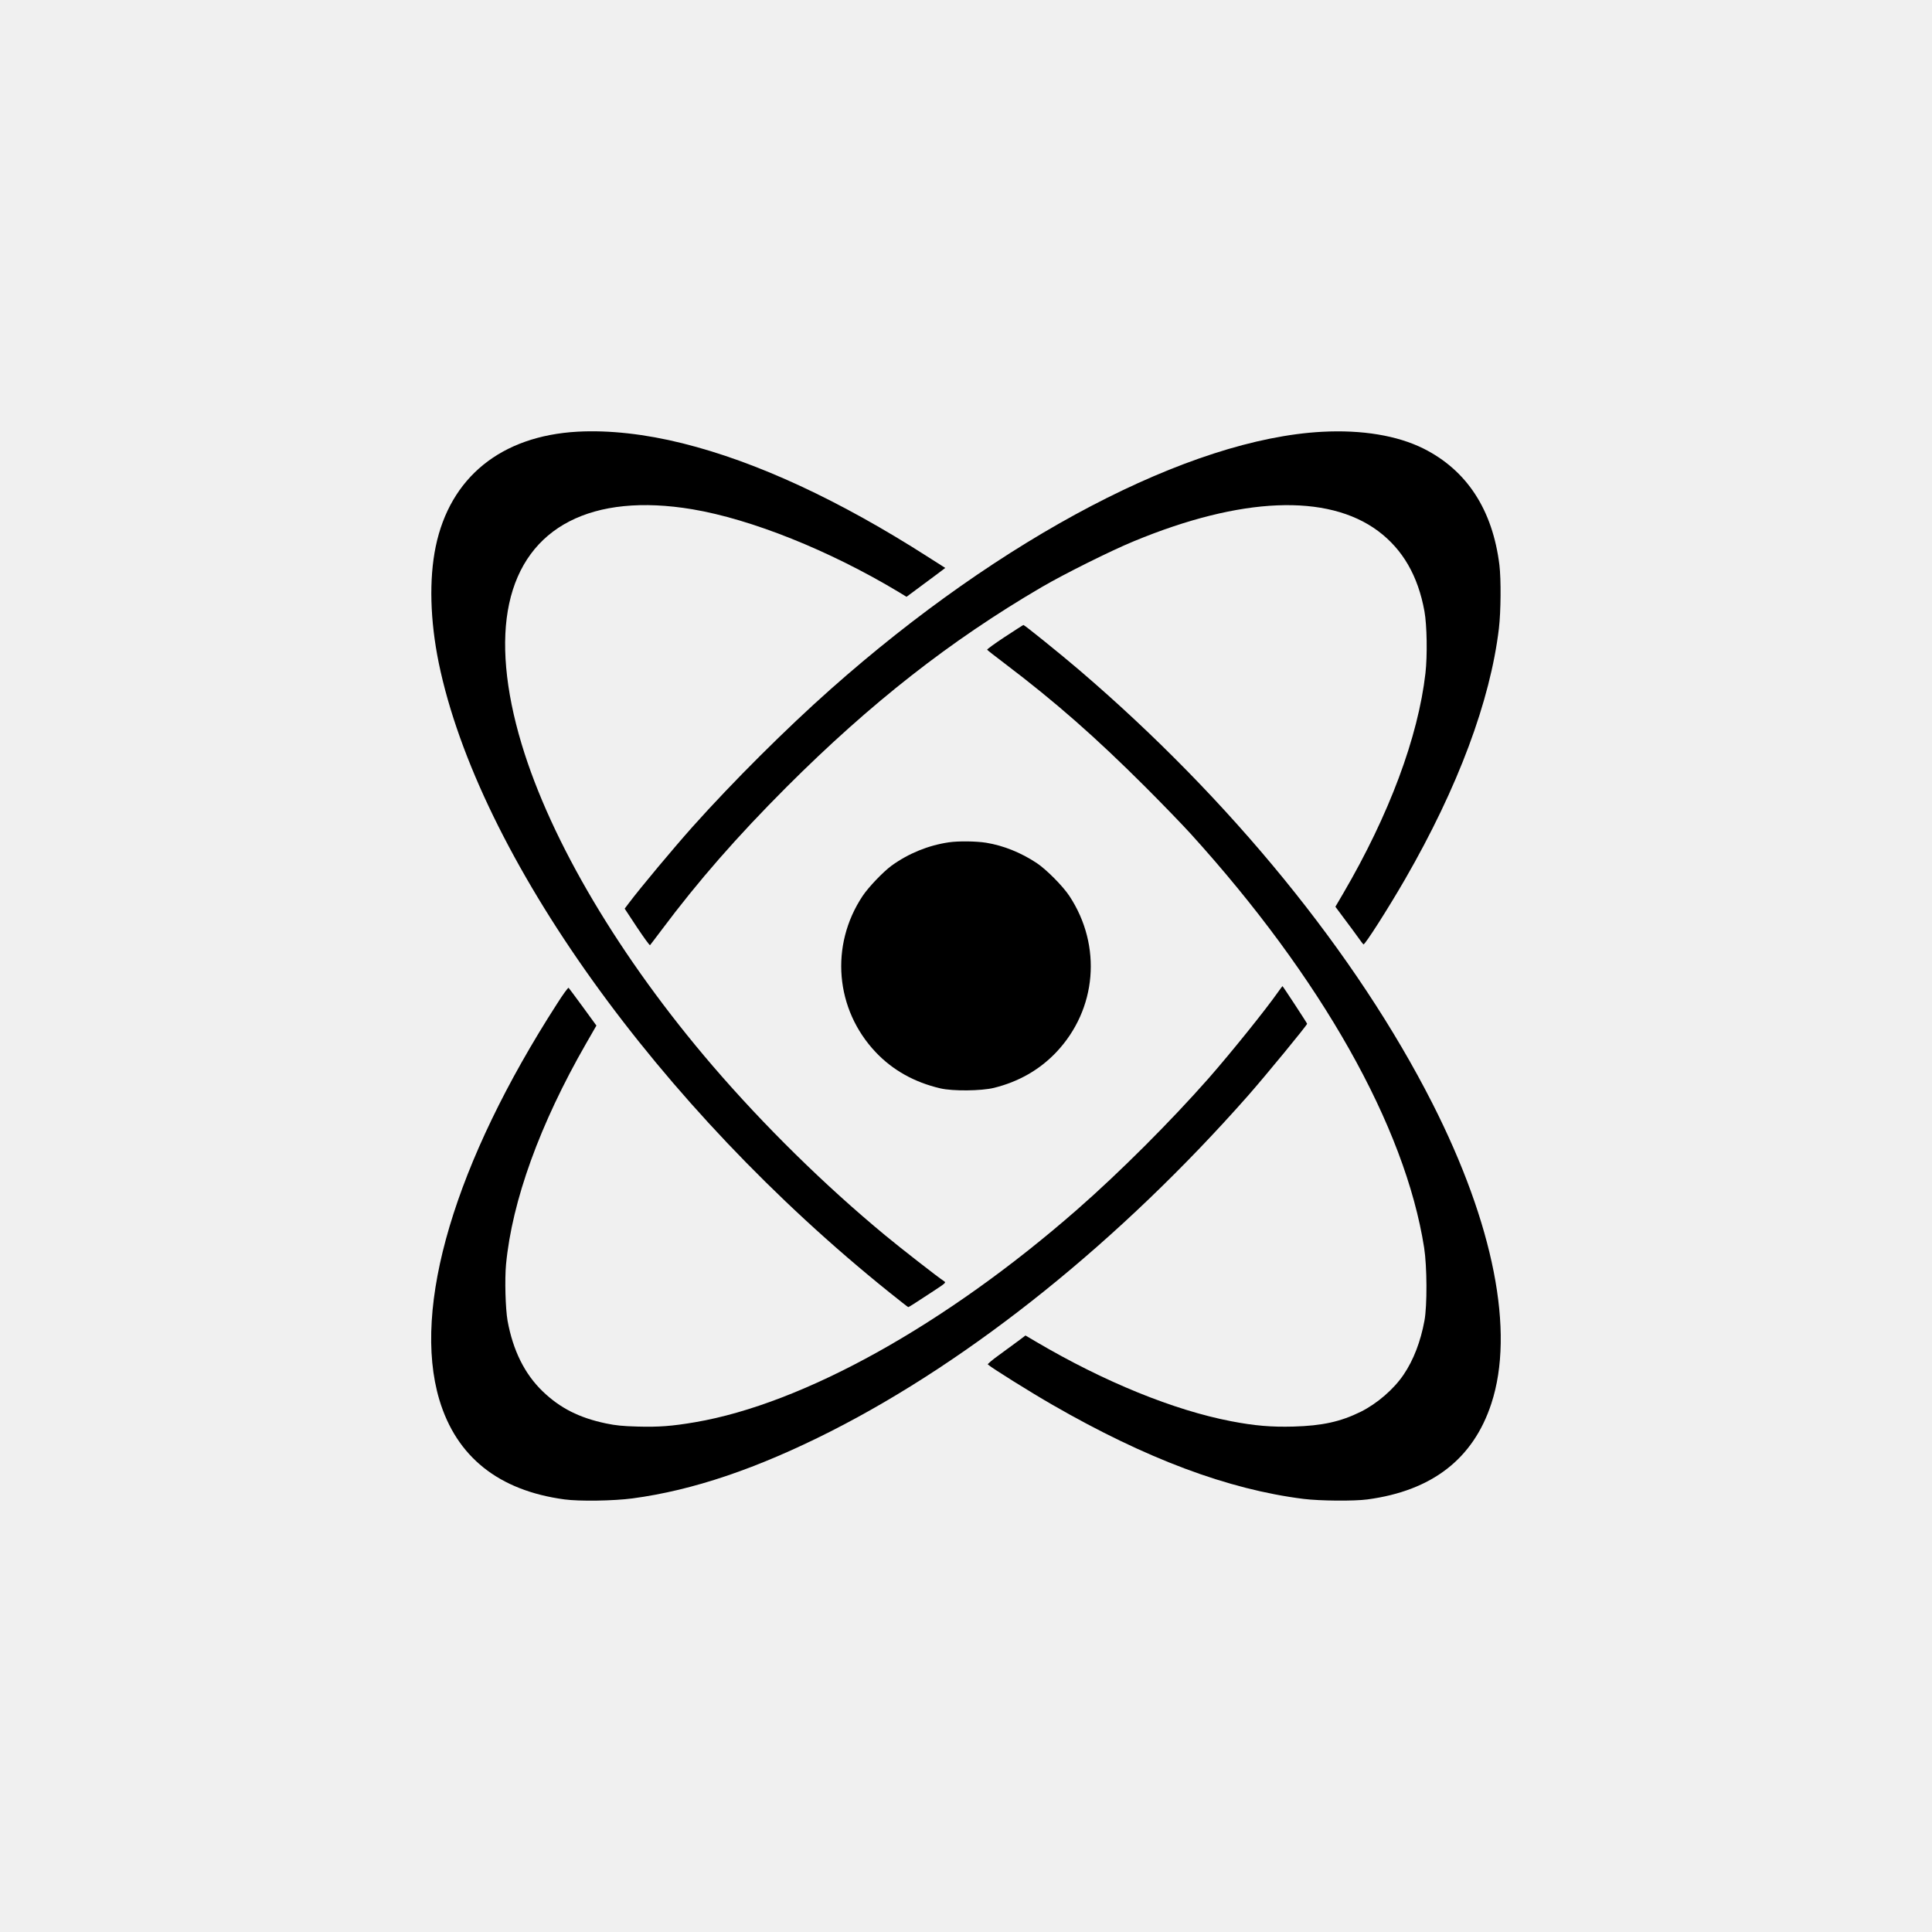
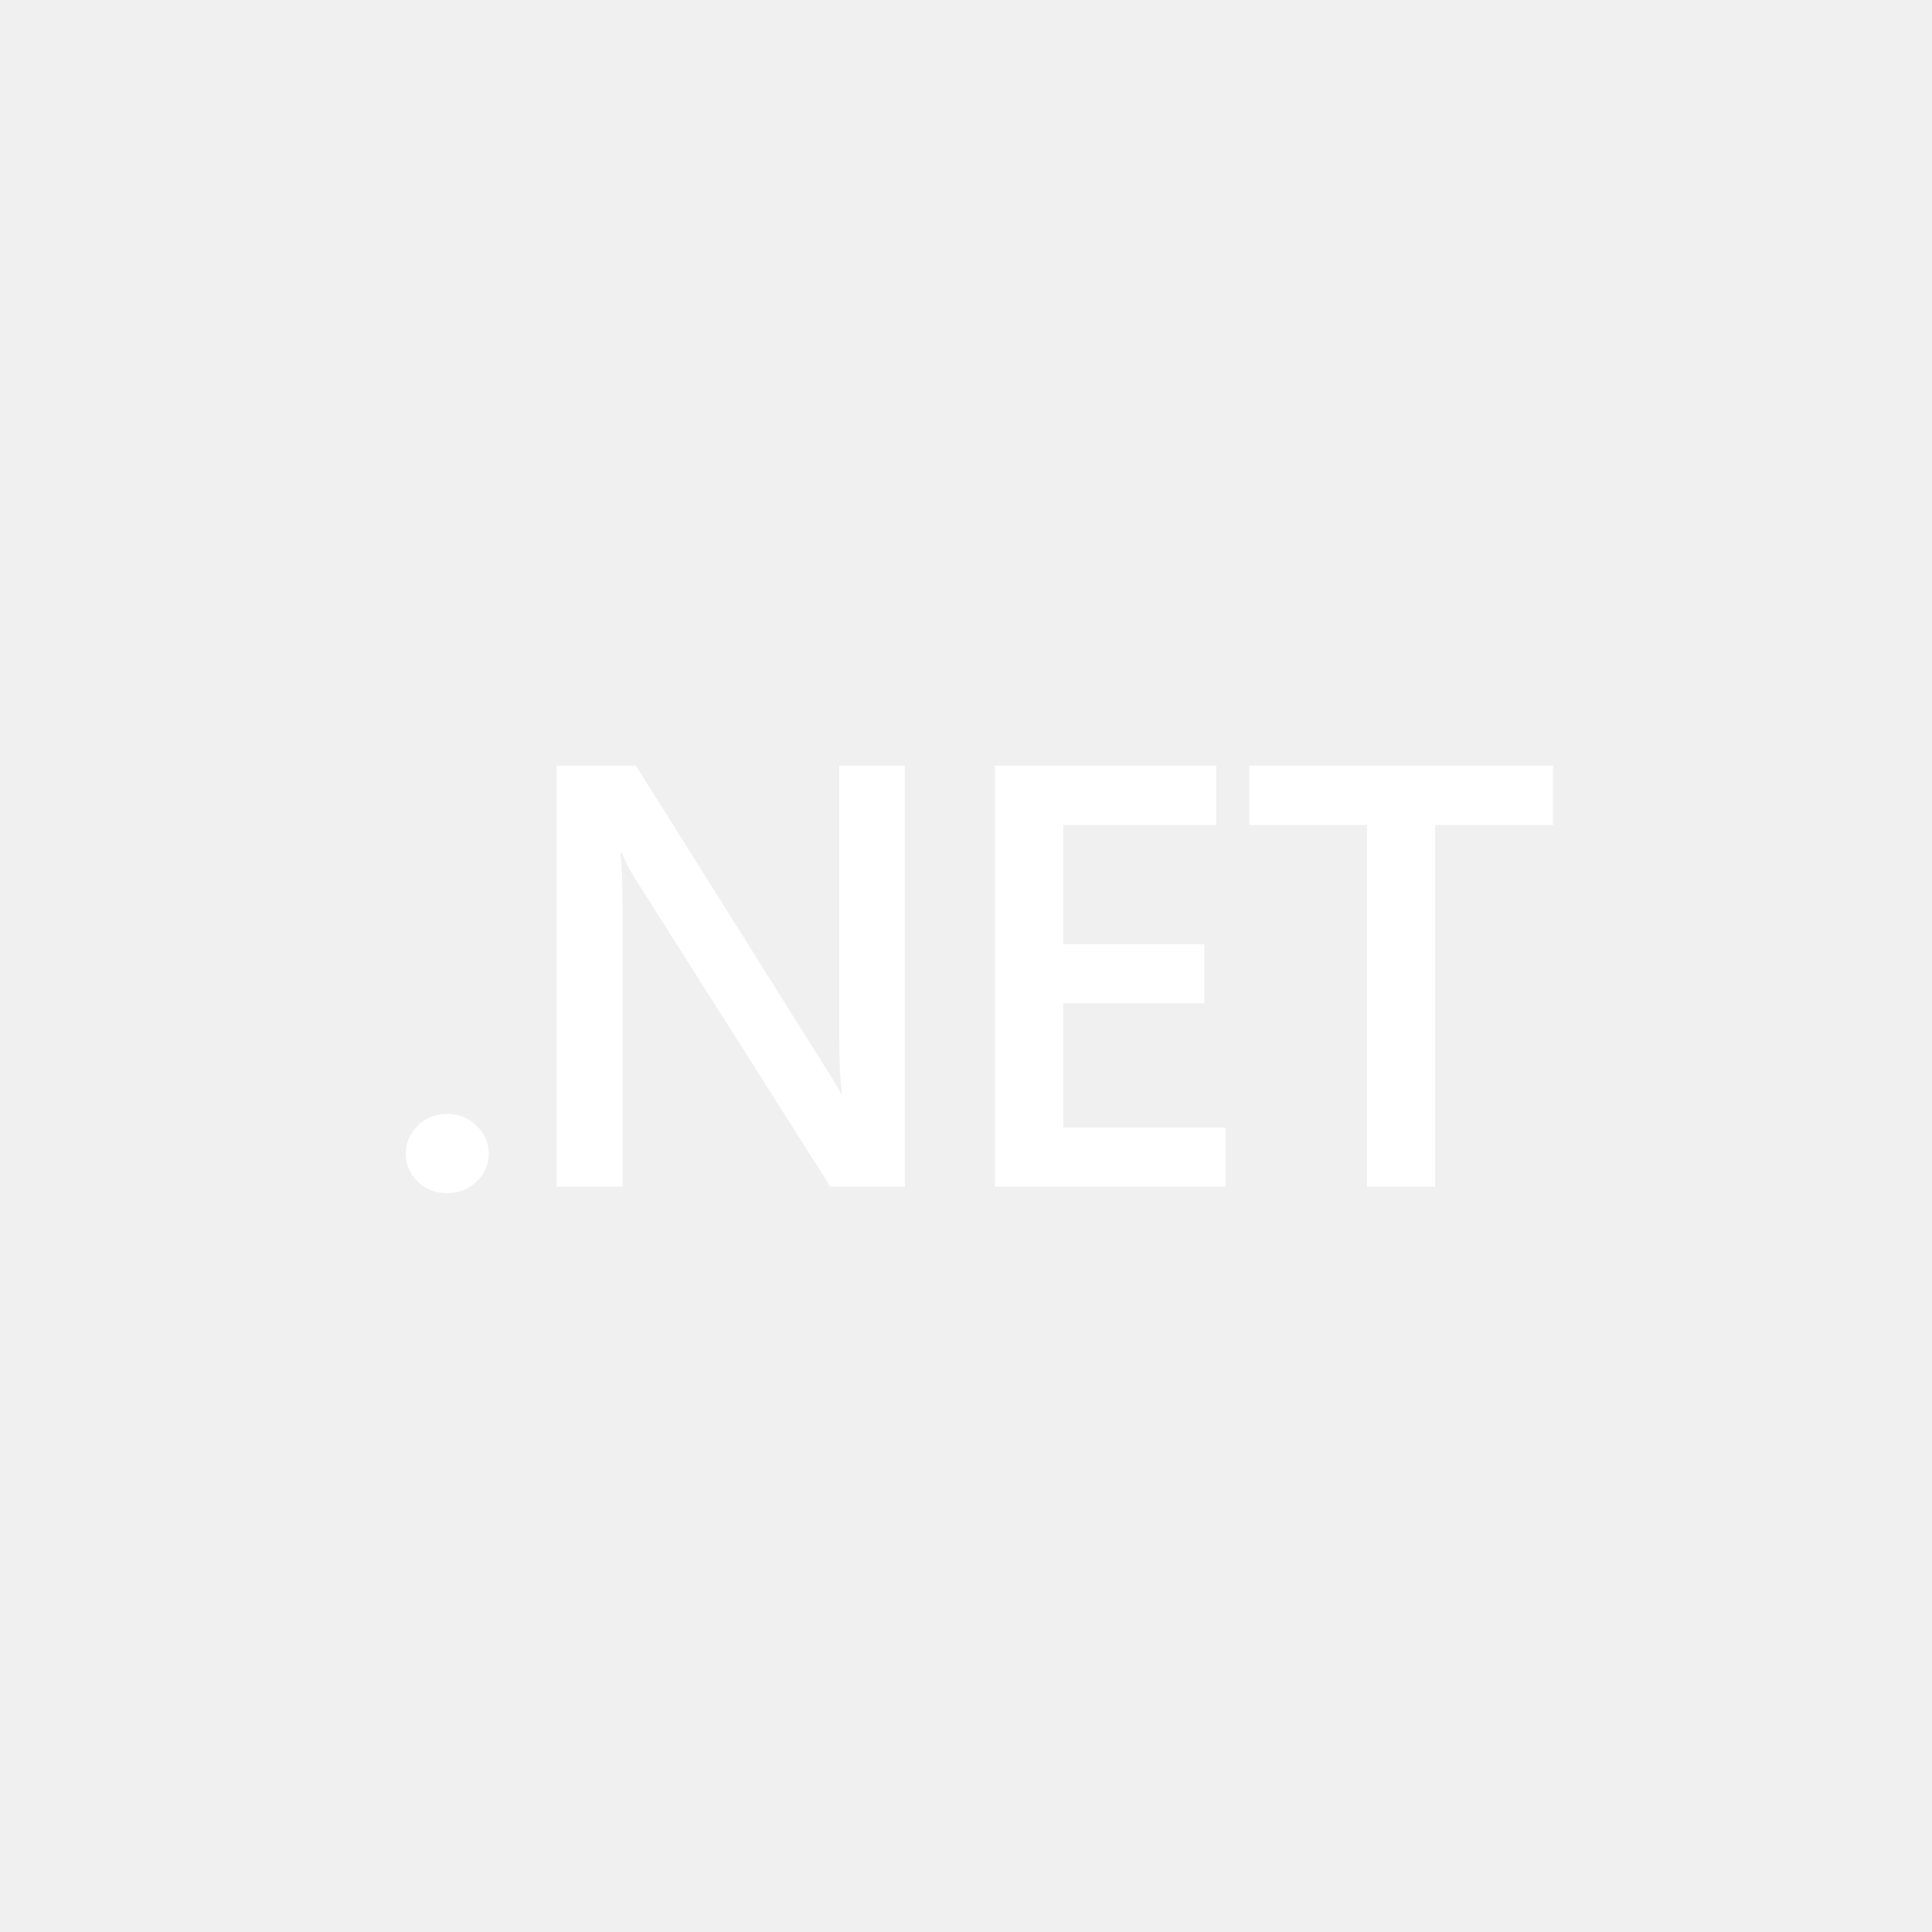
- <svg xmlns="http://www.w3.org/2000/svg" version="1.0" width="1920pt" height="1920pt" viewBox="0 0 1920 1920" preserveAspectRatio="xMidYMid meet">
-   <g transform="translate(0,1920) scale(0.1,-0.1)" fill="#000000" stroke="none">
-     <path d="M5740 14910 c-759 -42 -1267 -453 -1410 -1142 -67 -324 -56 -733 30 -1155 394 -1912 2185 -4415 4478 -6256 101 -81 185 -147 188 -147 6 0 63 36 233 148 145 95 145 95 121 111 -56 36 -437 333 -585 456 -595 492 -1201 1087 -1713 1683 -918 1069 -1607 2229 -1898 3197 -163 541 -205 1020 -124 1396 165 764 825 1104 1820 938 588 -99 1360 -408 2047 -820 l82 -50 163 121 c90 66 176 131 192 143 l30 23 -165 105 c-889 570 -1708 949 -2444 1133 -373 93 -731 133 -1045 116z" />
-     <path d="M13140 14909 c-1316 -70 -3181 -1046 -4885 -2558 -439 -389 -971 -919 -1371 -1366 -190 -213 -518 -605 -636 -762 l-40 -53 122 -185 c68 -102 126 -182 130 -178 4 4 55 72 114 150 368 492 749 927 1245 1424 834 833 1625 1453 2531 1983 222 130 693 365 920 458 1064 440 1922 475 2425 101 245 -183 397 -445 461 -798 25 -138 30 -439 10 -615 -73 -636 -361 -1408 -817 -2188 l-78 -133 87 -117 c49 -64 109 -147 136 -184 26 -37 51 -70 56 -73 13 -8 244 354 415 650 525 911 845 1769 931 2490 20 169 22 489 5 630 -68 550 -324 942 -756 1158 -260 129 -609 187 -1005 166z" />
-     <path d="M9985 12870 c-99 -65 -178 -123 -175 -127 2 -4 81 -66 175 -137 504 -382 902 -732 1396 -1225 168 -168 371 -378 451 -466 1299 -1432 2132 -2908 2321 -4115 29 -186 31 -575 3 -725 -38 -207 -109 -392 -207 -536 -97 -144 -262 -287 -426 -369 -201 -99 -384 -139 -668 -147 -221 -6 -386 8 -620 53 -568 109 -1261 391 -1937 789 l-107 63 -73 -55 c-40 -30 -126 -93 -191 -140 -65 -47 -115 -89 -110 -93 39 -35 431 -280 644 -402 929 -535 1743 -840 2494 -934 161 -20 503 -23 635 -5 641 86 1051 403 1231 953 234 713 24 1781 -586 2983 -754 1484 -2009 3024 -3513 4309 -181 155 -542 446 -551 445 -3 0 -87 -54 -186 -119z" />
-     <path d="M9429 10829 c-204 -30 -400 -110 -569 -232 -83 -61 -229 -213 -288 -302 -326 -491 -272 -1127 132 -1553 169 -178 384 -298 641 -358 124 -29 407 -26 533 5 246 61 452 179 618 353 404 426 458 1058 132 1553 -65 99 -229 264 -325 328 -157 104 -331 174 -503 202 -101 16 -277 18 -371 4z" />
-     <path d="M12701 9341 c-124 -177 -463 -598 -689 -856 -377 -428 -885 -936 -1308 -1306 -1307 -1144 -2718 -1929 -3797 -2113 -229 -39 -362 -49 -571 -43 -150 4 -217 11 -313 31 -267 56 -456 152 -629 318 -180 173 -296 407 -350 703 -21 121 -29 410 -15 560 60 632 337 1396 794 2192 l104 181 -134 184 c-74 101 -138 187 -142 191 -5 5 -56 -65 -113 -155 -1018 -1580 -1446 -3019 -1172 -3938 170 -568 590 -903 1244 -991 149 -20 484 -15 675 10 601 80 1239 296 1970 666 1408 714 2881 1900 4151 3340 172 196 584 697 584 711 0 6 -241 374 -245 374 -1 0 -21 -27 -44 -59z" />
-   </g>
+ <svg xmlns="http://www.w3.org/2000/svg" width="456" height="456" viewBox="0 0 456 456" version="1.1" xml:space="preserve" style="fill-rule:evenodd;clip-rule:evenodd;stroke-linejoin:round;stroke-miterlimit:2;">
+   <path d="m 105.5,281.609 c -2.703,0 -5.001,-0.9 -6.893,-2.702 -1.892,-1.848 -2.838,-4.042 -2.838,-6.582 0,-2.587 0.946,-4.804 2.838,-6.652 1.892,-1.848 4.19,-2.772 6.893,-2.772 2.748,0 5.068,0.924 6.96,2.772 1.937,1.848 2.906,4.064 2.906,6.652 0,2.54 -0.968,4.734 -2.906,6.582 -1.892,1.802 -4.212,2.702 -6.96,2.702 z" style="fill:#ffffff;fill-rule:nonzero;stroke-width:0.838" />
+   <path d="M 213.561,280.084 H 195.99 L 149.7,207.054 c -1.171,-1.848 -2.14,-3.765 -2.906,-5.751 h -0.406 c 0.361,2.125 0.541,6.675 0.541,13.65 v 65.132 h -15.543 v -99.36 h 18.719 l 44.737,71.298 c 1.892,2.957 3.109,4.989 3.649,6.098 h 0.27 c -0.45,-2.632 -0.676,-7.09 -0.676,-13.373 v -64.023 h 15.476 z" style="fill:#ffffff;fill-rule:nonzero;stroke-width:0.838" />
+   <path d="m 289.251,280.084 h -54.401 v -99.36 h 52.238 v 13.997 h -36.154 v 28.131 h 33.316 v 13.927 h -33.316 v 29.378 h 38.316 z" style="fill:#ffffff;fill-rule:nonzero;stroke-width:0.838" />
+   <path d="M 366.565,194.721 H 338.722 v 85.363 h -16.084 v -85.363 h -27.775 v -13.997 h 71.701 z" style="fill:#ffffff;fill-rule:nonzero;stroke-width:0.838" />
</svg>
